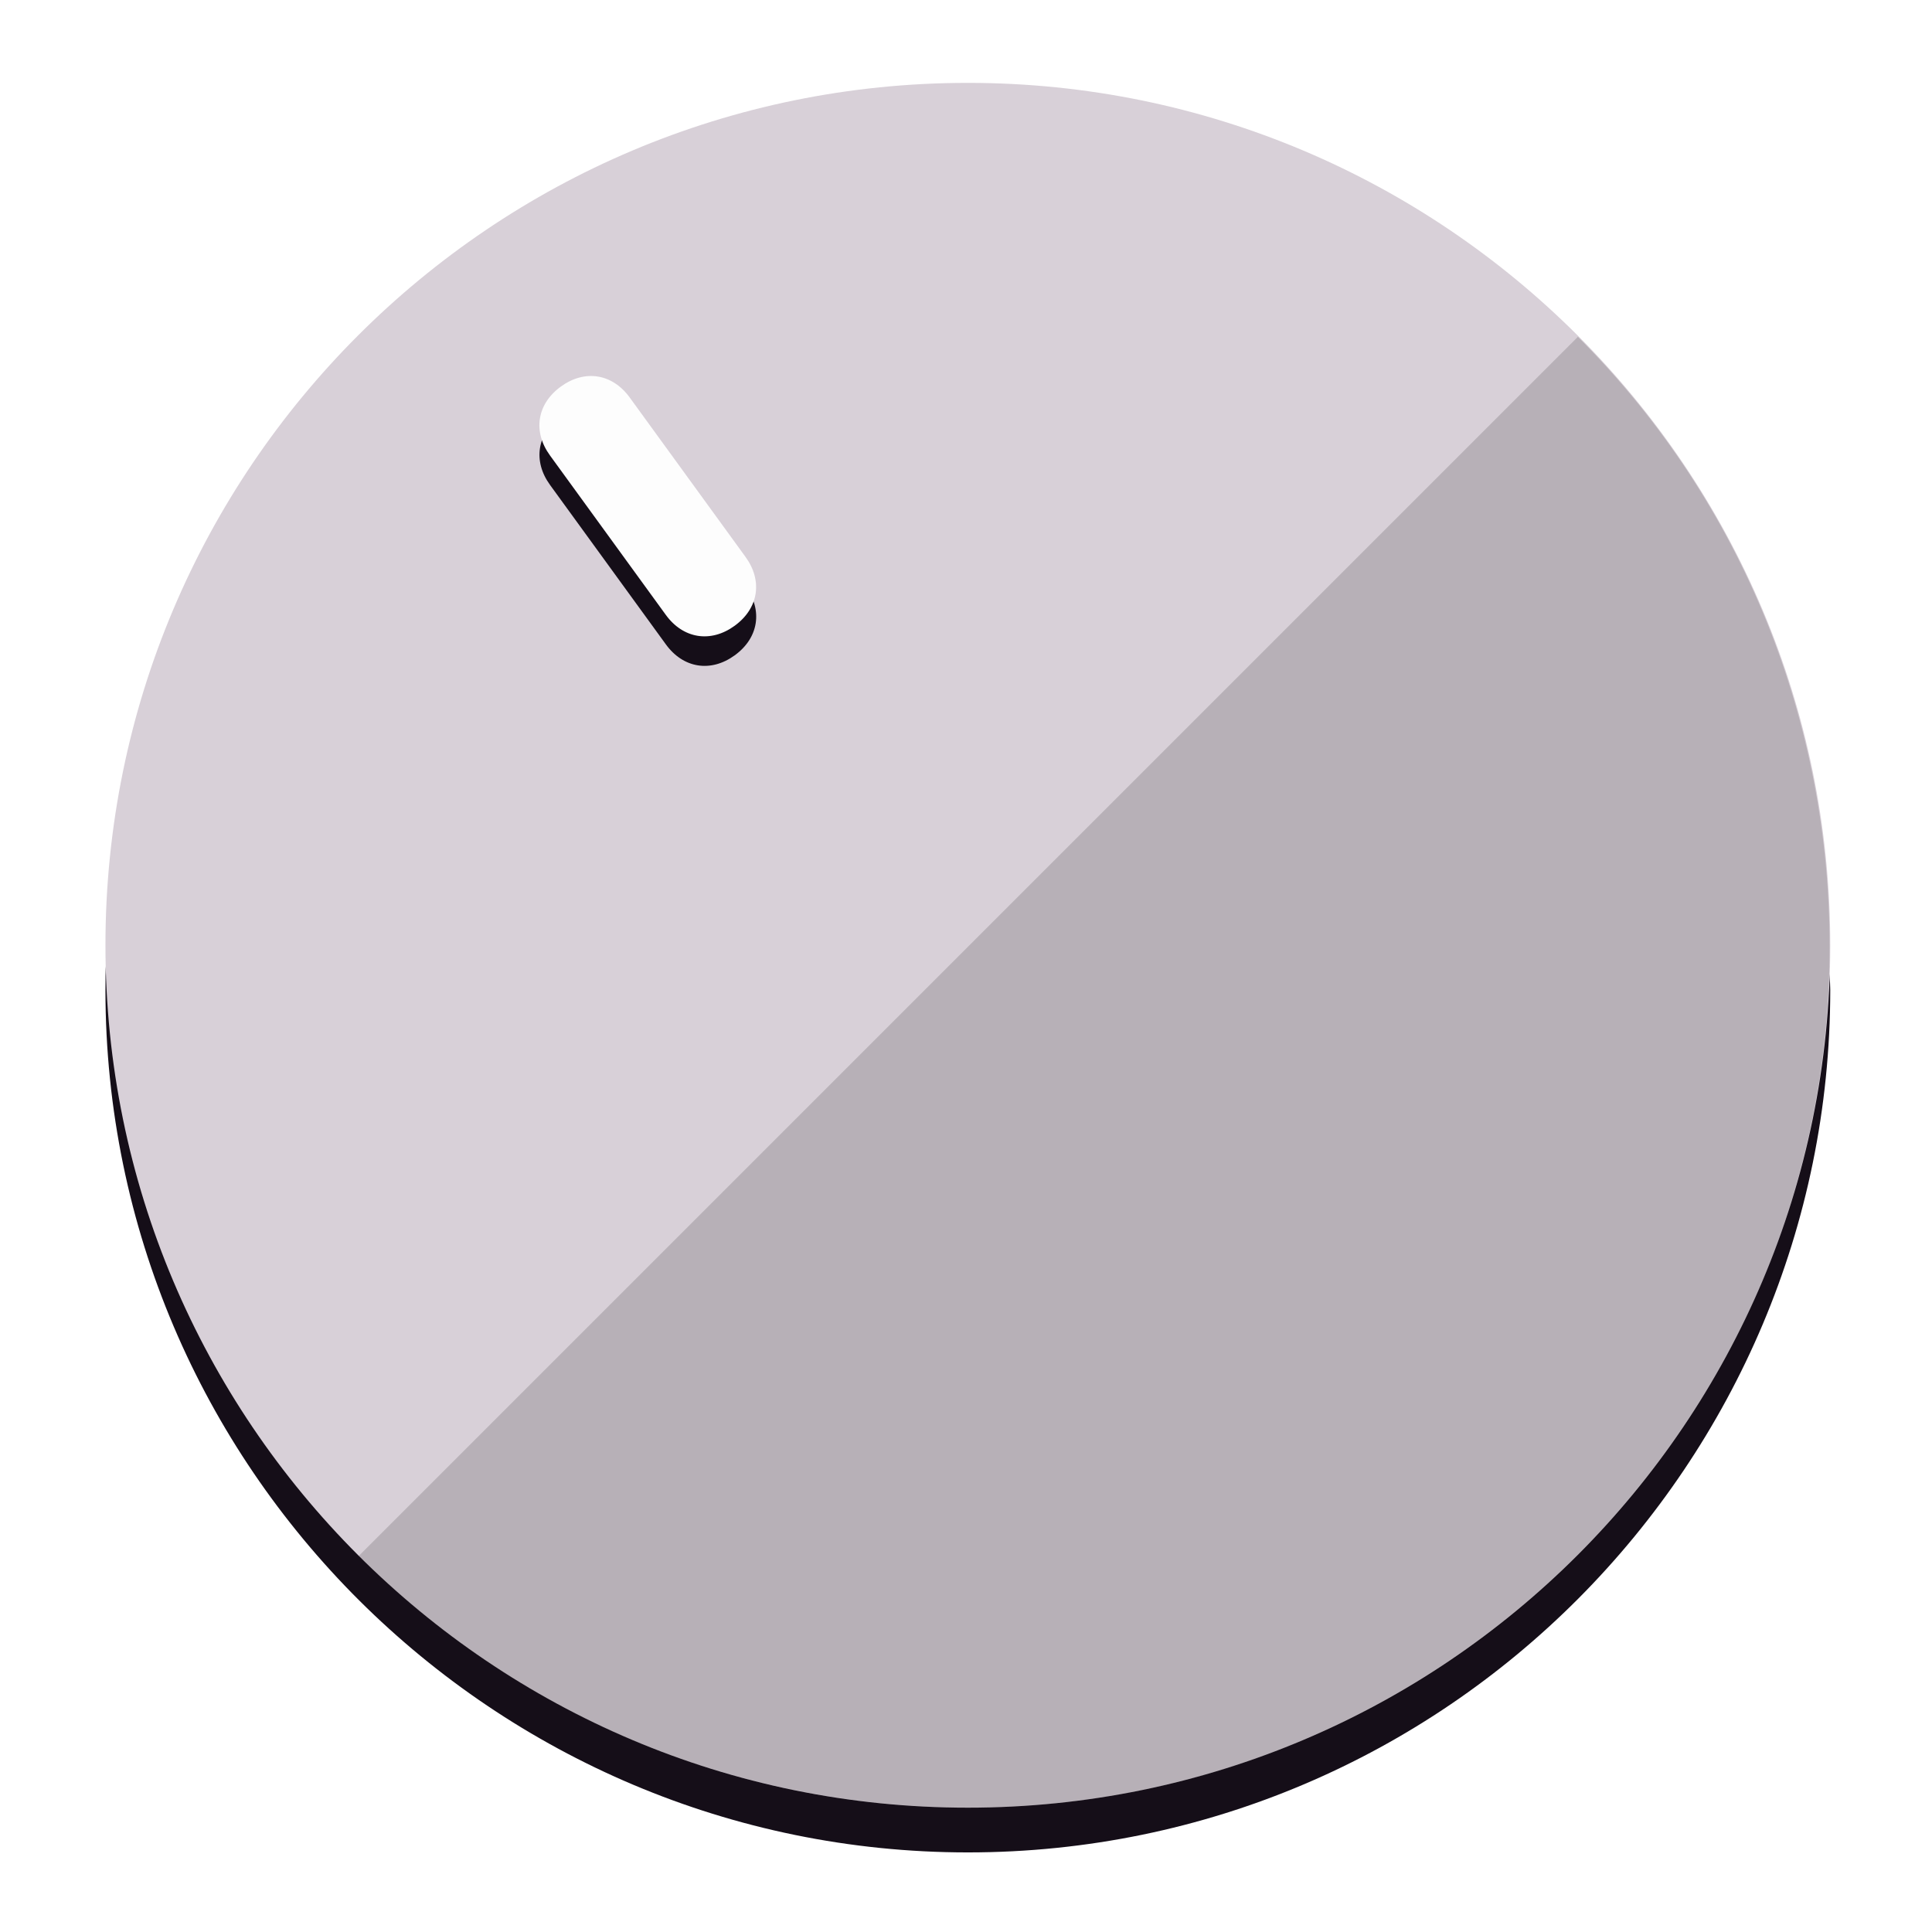
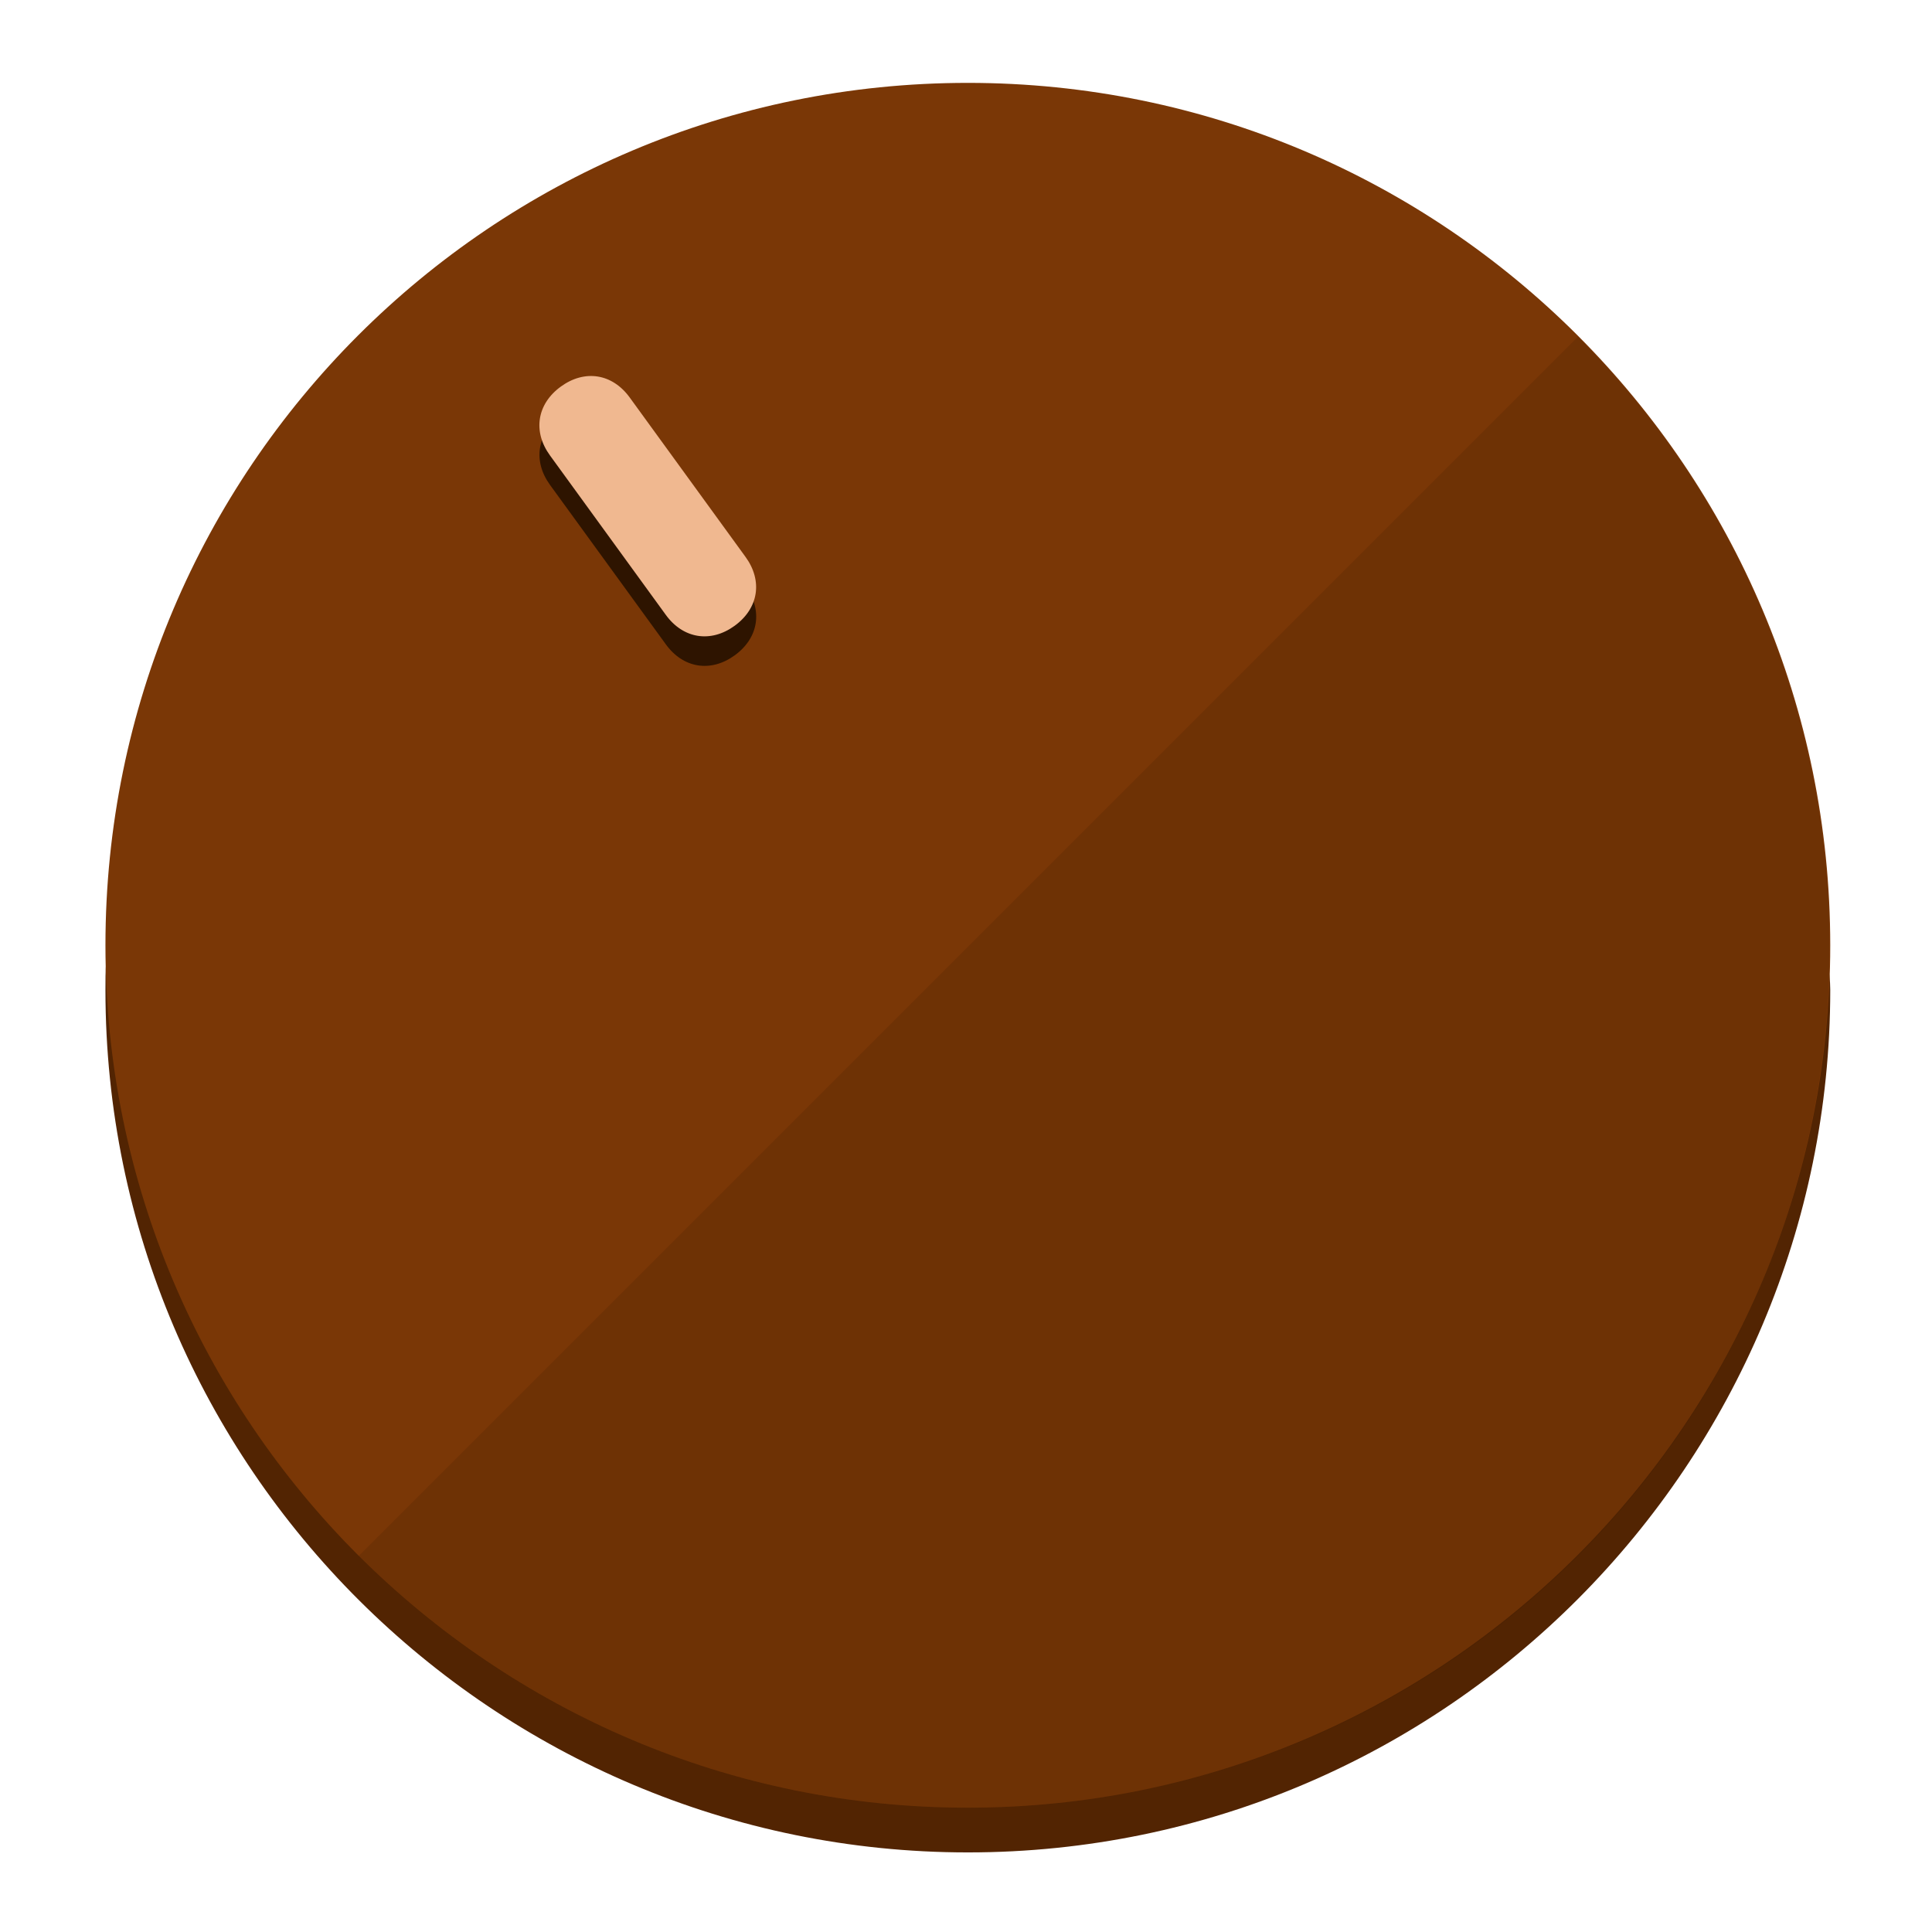
<svg xmlns="http://www.w3.org/2000/svg" height="120px" width="120px" version="1.1" id="Layer_1" viewBox="0 0 496.8 496.8" xml:space="preserve">
  <defs id="defs23" />
  <g id="g3158">
-     <path style="display:inline;fill:#150E18;fill-opacity:1;stroke-width:1.584" d="m 248.875,445.92 c 116.582,0 212.89,-91.238 220.493,-205.286 0,5.069 1.267,8.87 1.267,13.939 0,121.651 -98.842,221.76 -221.76,221.76 -121.651,0 -221.76,-98.842 -221.76,-221.76 0,-5.069 0,-8.87 1.267,-13.939 7.603,114.048 103.91,205.286 220.493,205.286 z" id="path8" />
-     <circle style="display:inline;fill:#D8D0D8;fill-opacity:1;stroke-width:1.584" cx="248.875" cy="243.071" r="221.76" id="circle12" />
-     <path style="display:inline;fill:#000000;fill-opacity:0.154;stroke-width:1.587" d="m 405.744,86.606 c 86.308,86.308 86.308,227.193 0,313.5 -86.308,86.308 -227.193,86.308 -313.5,0" id="path14" />
+     <path style="display:inline;fill:#522402;fill-opacity:1;stroke-width:1.584" d="m 248.875,445.92 c 116.582,0 212.89,-91.238 220.493,-205.286 0,5.069 1.267,8.87 1.267,13.939 0,121.651 -98.842,221.76 -221.76,221.76 -121.651,0 -221.76,-98.842 -221.76,-221.76 0,-5.069 0,-8.87 1.267,-13.939 7.603,114.048 103.91,205.286 220.493,205.286 z" id="path8" />
+     <circle style="display:inline;fill:#7A3706;fill-opacity:1;stroke-width:1.584" cx="248.875" cy="243.071" r="221.76" id="circle12" />
+     <path style="display:inline;fill:#2E1400;fill-opacity:0.154;stroke-width:1.587" d="m 405.744,86.606 c 86.308,86.308 86.308,227.193 0,313.5 -86.308,86.308 -227.193,86.308 -313.5,0" id="path14" />
  </g>
  <g id="g3198">
    <circle style="display:none;fill:#000000;fill-opacity:0;stroke-width:1.584" cx="57.84" cy="343.108" r="221.76" id="circle12-3" transform="rotate(-36)" />
-     <path style="display:inline;fill:#150E18;fill-opacity:1;stroke-width:1.584" d="m 191.735,150.81 c 4.469,6.151 3.348,13.231 -2.803,17.7 v 0 c -6.151,4.469 -13.231,3.348 -17.7,-2.803 L 141.437,124.699 c -4.469,-6.151 -3.348,-13.231 2.803,-17.7 v 0 c 6.151,-4.469 13.231,-3.348 17.7,2.803 z" id="path3789" />
-     <path style="display:inline;fill:#FDFDFD;stroke-width:1.584" d="m 191.713,143.214 c 4.469,6.151 3.348,13.231 -2.803,17.7 v 0 c -6.151,4.469 -13.231,3.348 -17.7,-2.803 L 141.416,117.103 c -4.469,-6.151 -3.348,-13.231 2.803,-17.7 v 0 c 6.151,-4.469 13.231,-3.348 17.7,2.803 z" id="path915" />
+     <path style="display:inline;fill:#2E1400;fill-opacity:1;stroke-width:1.584" d="m 191.735,150.81 c 4.469,6.151 3.348,13.231 -2.803,17.7 v 0 c -6.151,4.469 -13.231,3.348 -17.7,-2.803 L 141.437,124.699 c -4.469,-6.151 -3.348,-13.231 2.803,-17.7 v 0 c 6.151,-4.469 13.231,-3.348 17.7,2.803 z" id="path3789" />
+     <path style="display:inline;fill:#F0B890;stroke-width:1.584" d="m 191.713,143.214 c 4.469,6.151 3.348,13.231 -2.803,17.7 v 0 c -6.151,4.469 -13.231,3.348 -17.7,-2.803 L 141.416,117.103 c -4.469,-6.151 -3.348,-13.231 2.803,-17.7 v 0 c 6.151,-4.469 13.231,-3.348 17.7,2.803 z" id="path915" />
  </g>
</svg>
